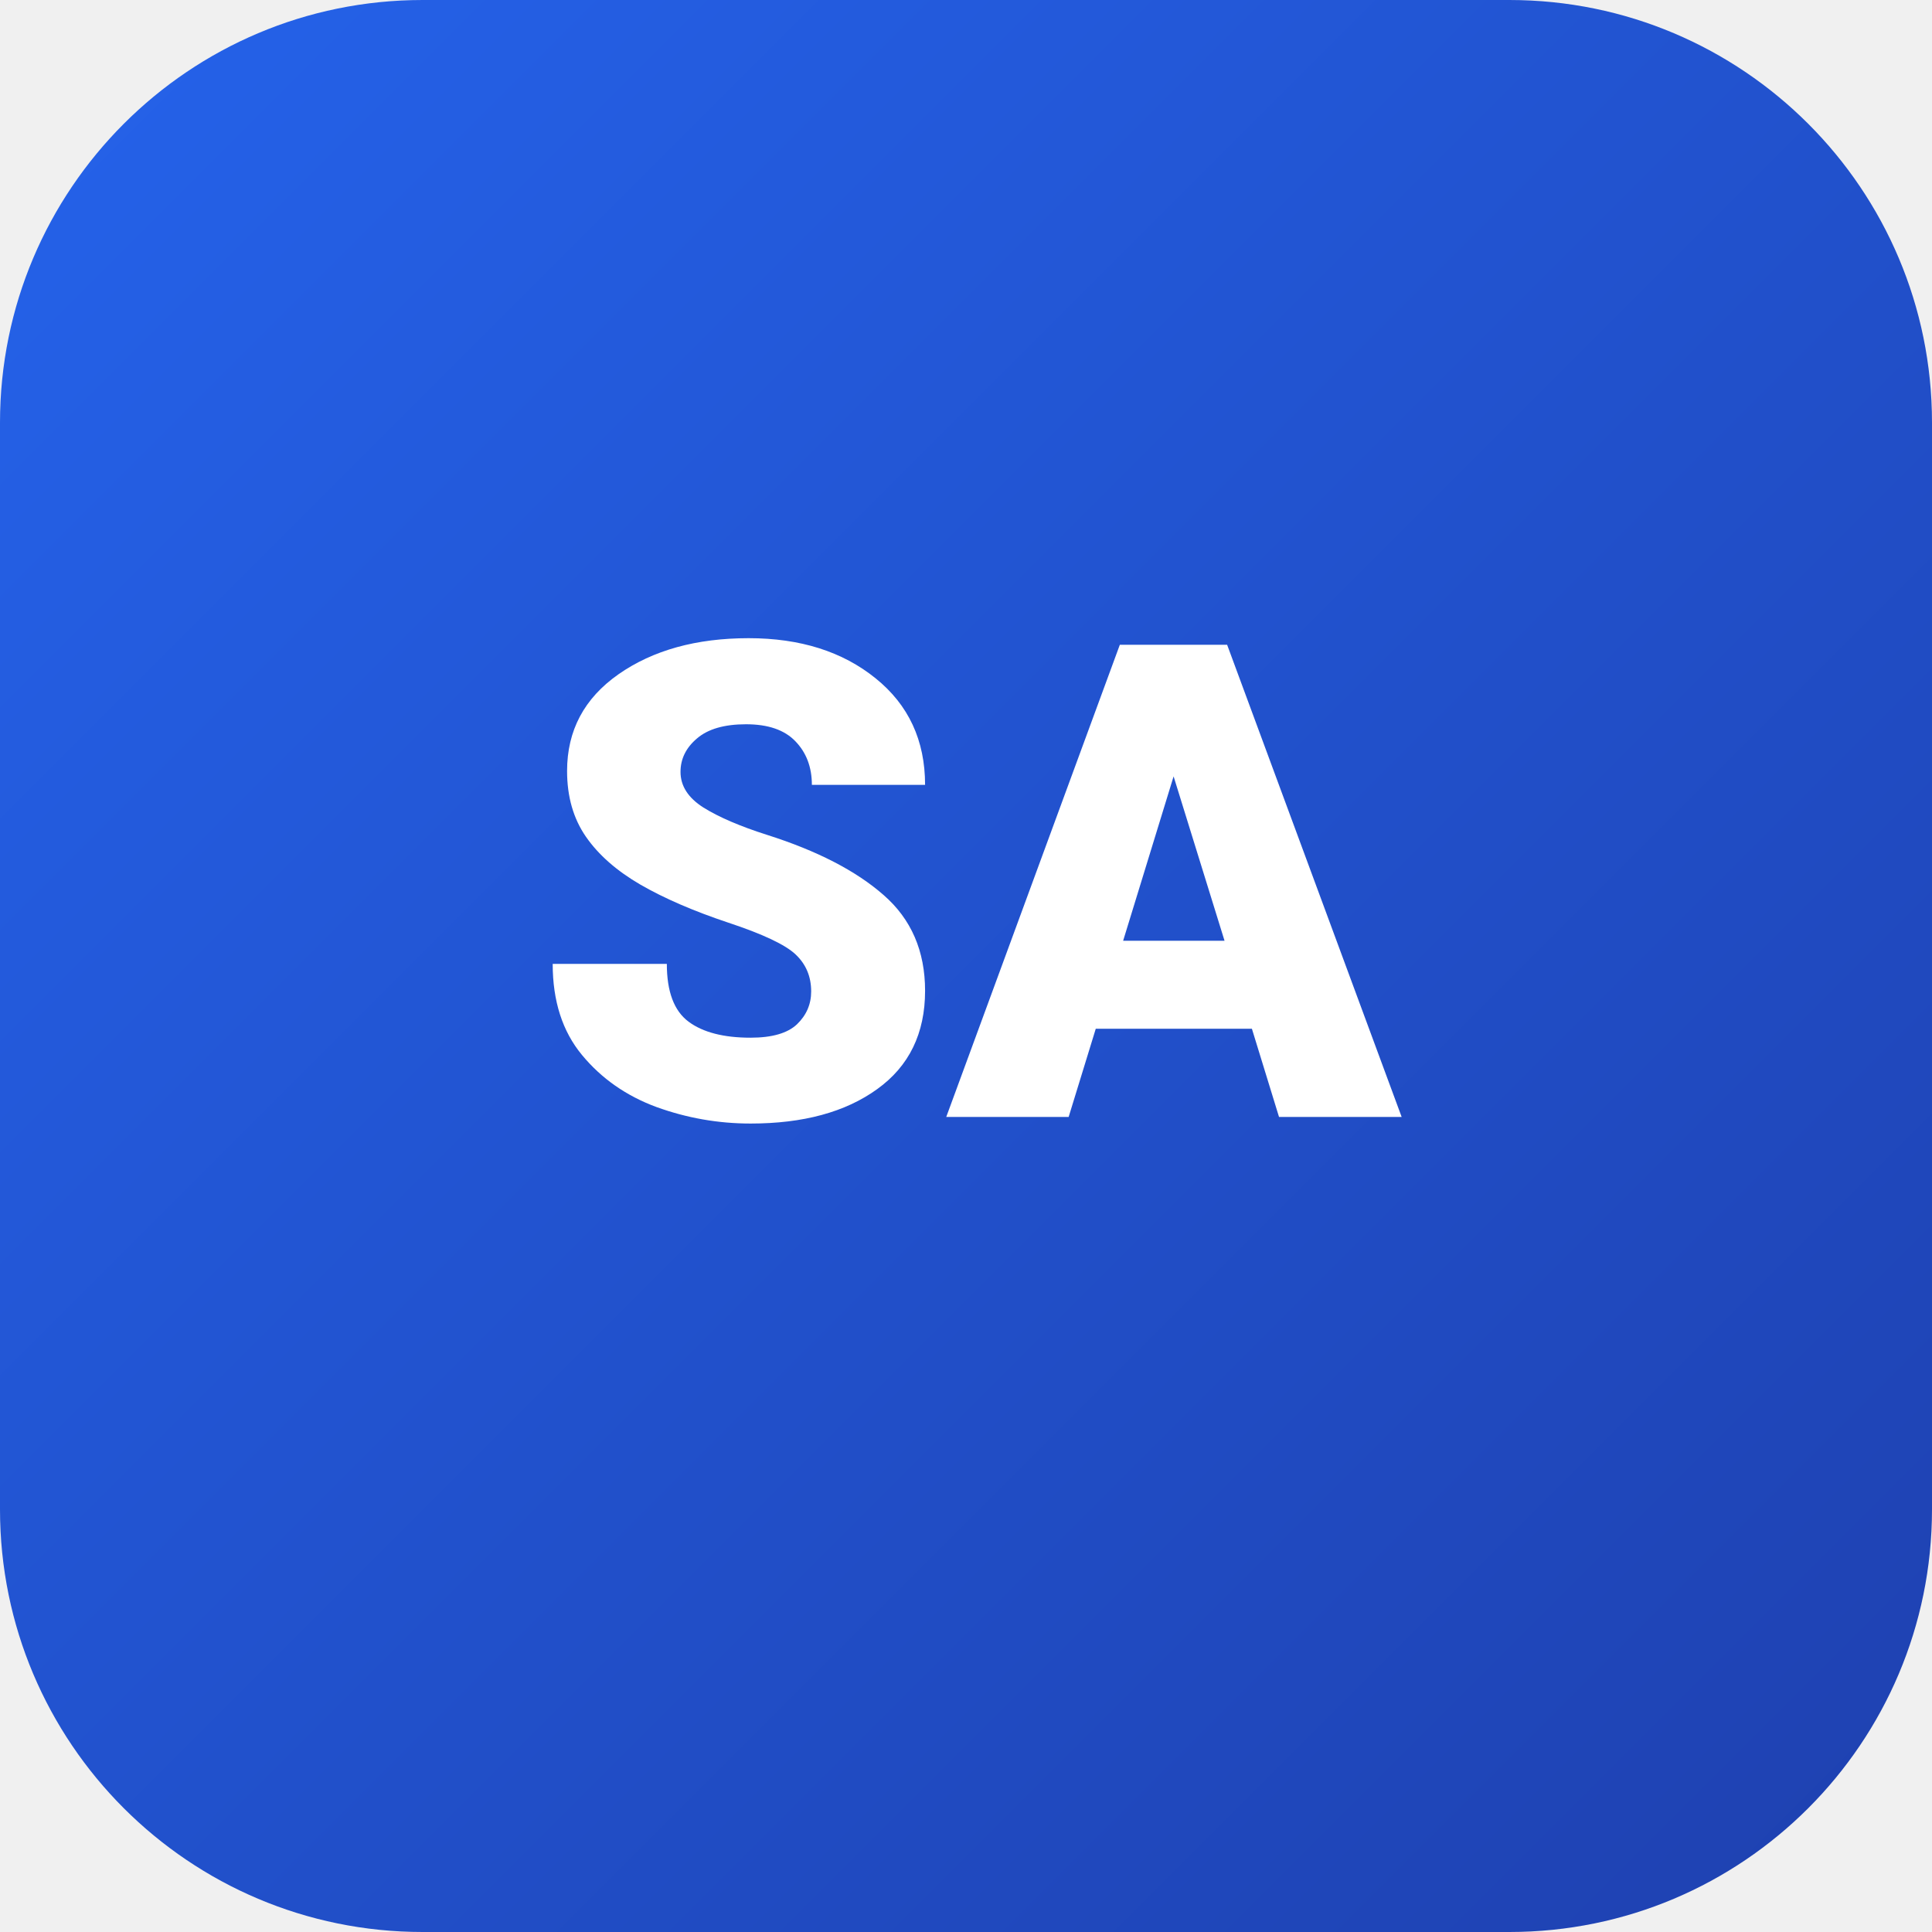
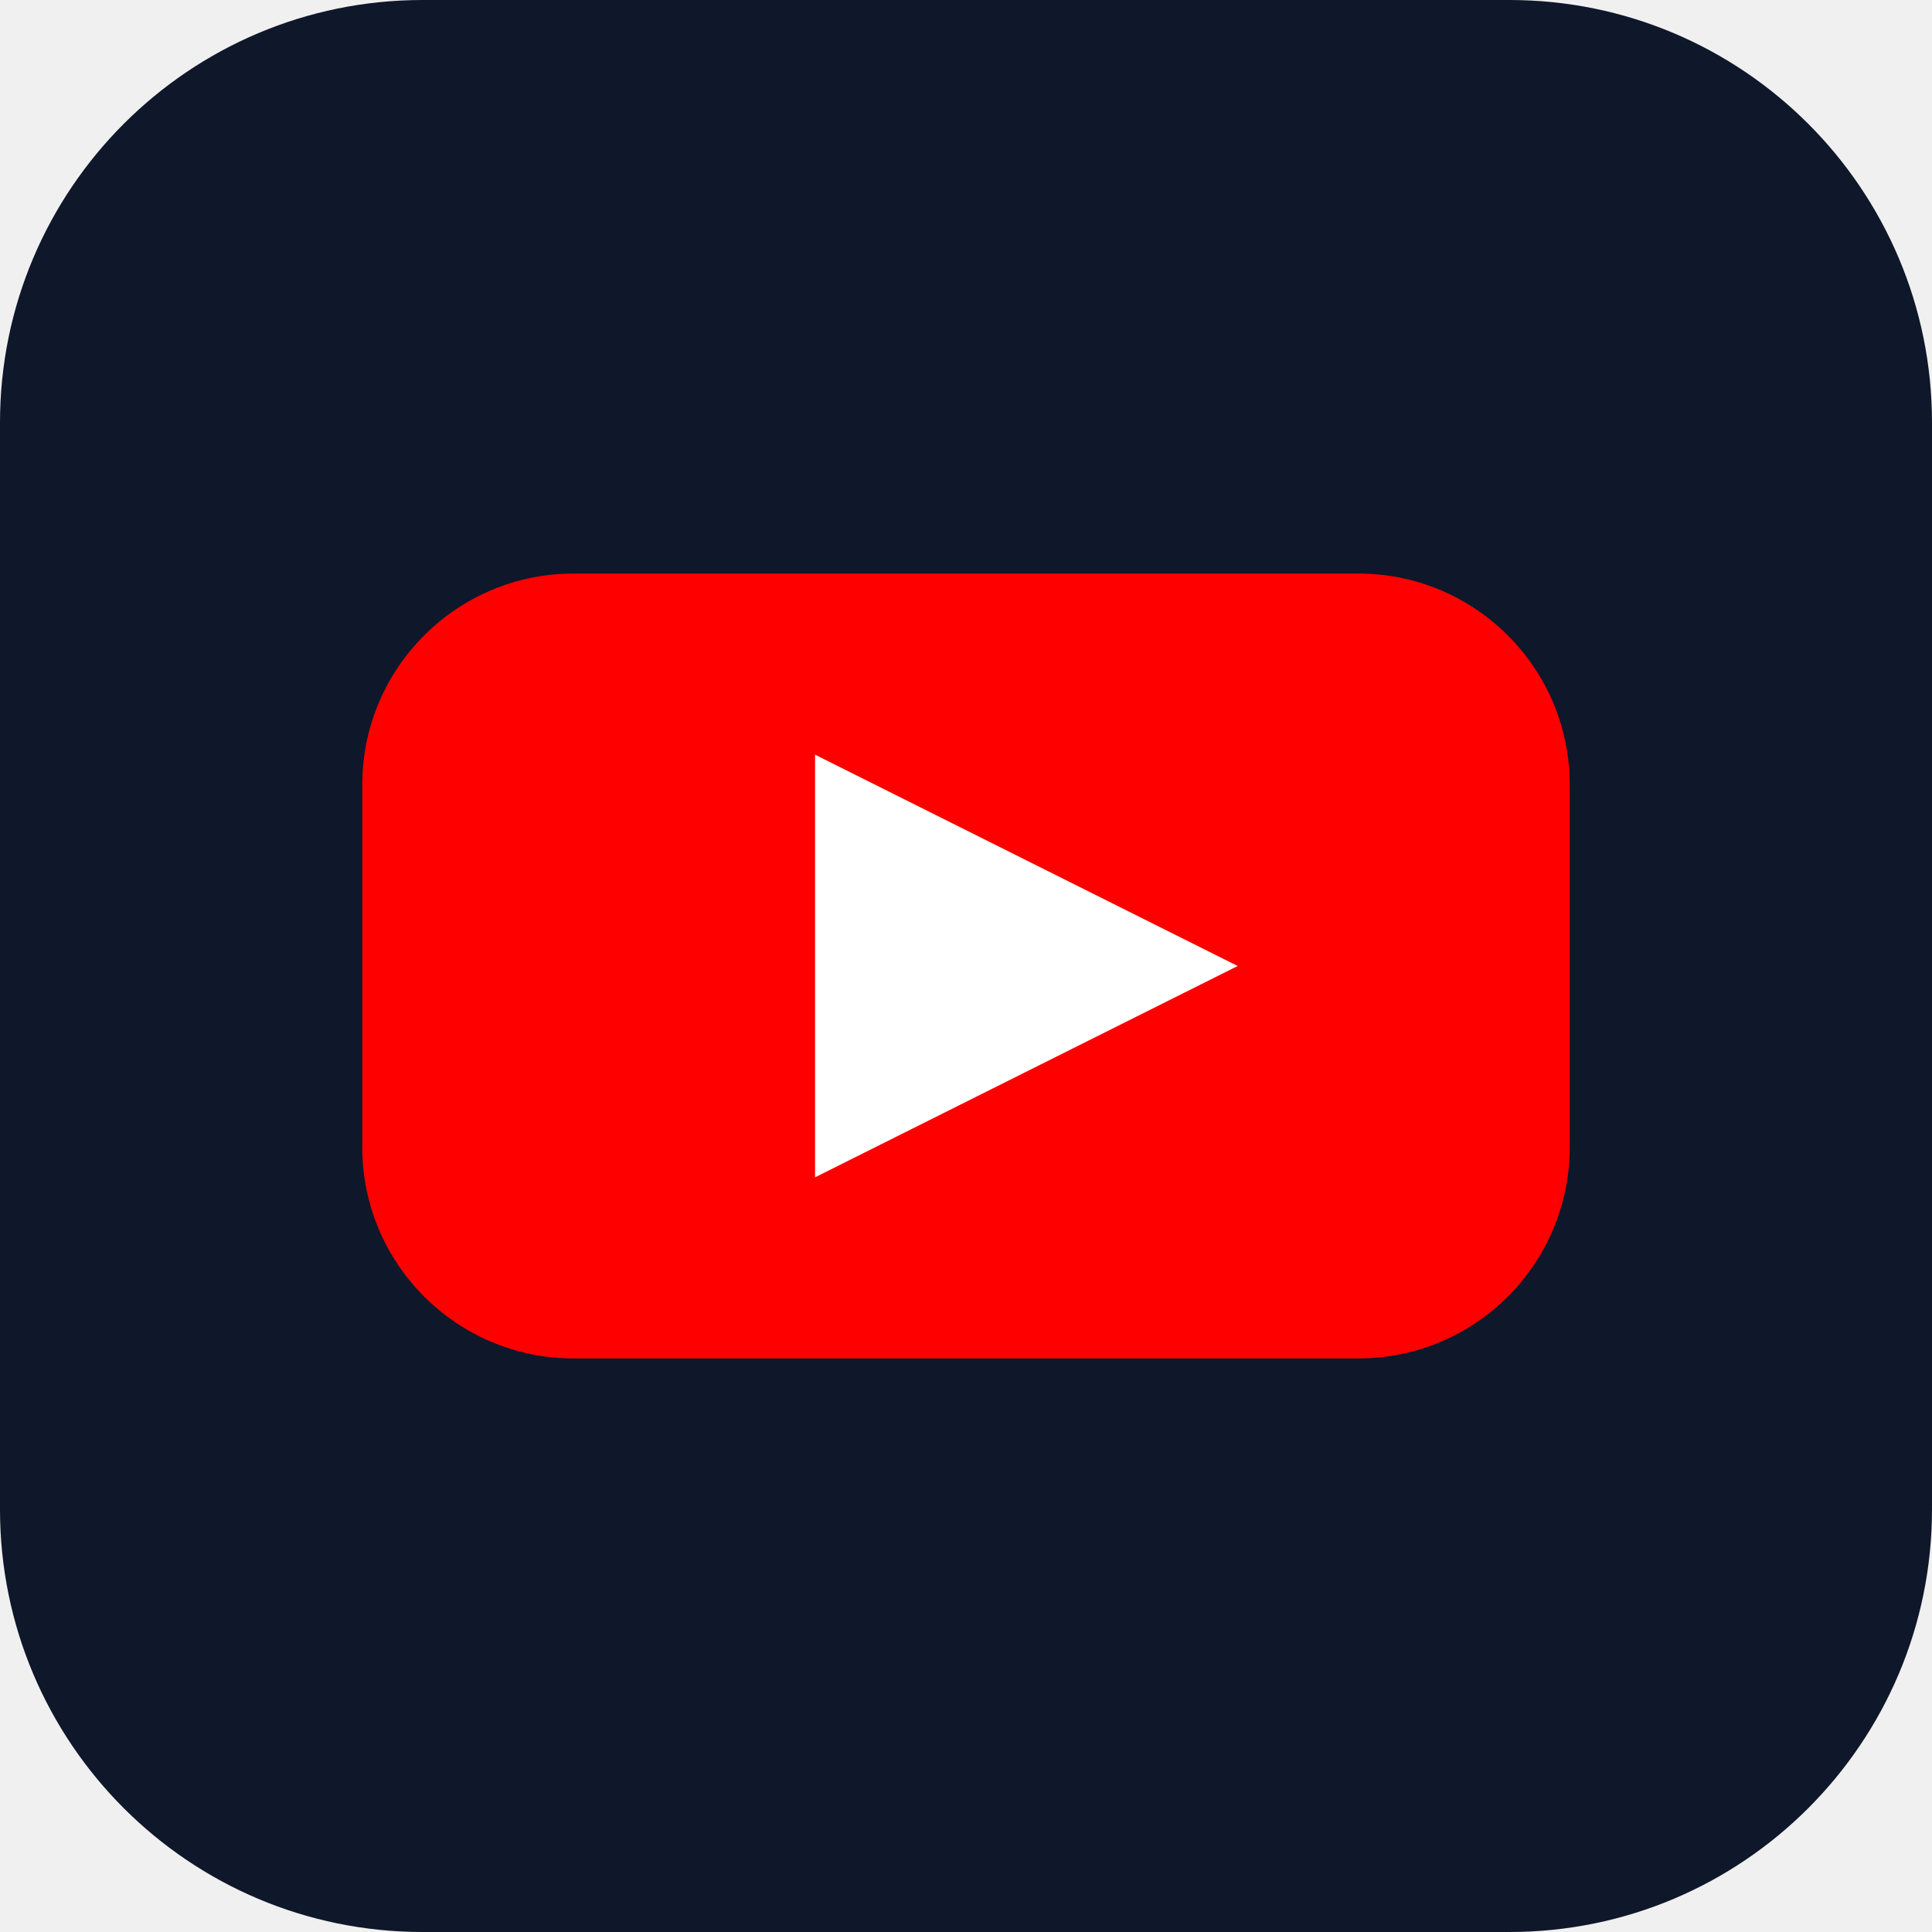
<svg xmlns="http://www.w3.org/2000/svg" width="128" height="128" viewBox="0 0 128 128">
-   <defs>
-     <linearGradient id="g" x1="0%" y1="0%" x2="100%" y2="100%">
-       <stop offset="0%" stop-color="#2563eb" />
-       <stop offset="100%" stop-color="#1e40af" />
-     </linearGradient>
-   </defs>
-   <rect width="128" height="128" rx="28" fill="url(#g)" />
-   <text x="64" y="74" font-family="-apple-system, BlinkMacSystemFont, 'Segoe UI', Roboto, sans-serif" font-size="44" font-weight="900" fill="#ffffff" text-anchor="middle">SA</text>
+   <rect width="128" height="128" rx="28" fill="#0f172a" />
+   <rect x="24" y="38" width="80" height="52" rx="14" fill="#ff0000" />
+   <polygon points="54,50 82,64 54,78" fill="#ffffff" />
</svg>
